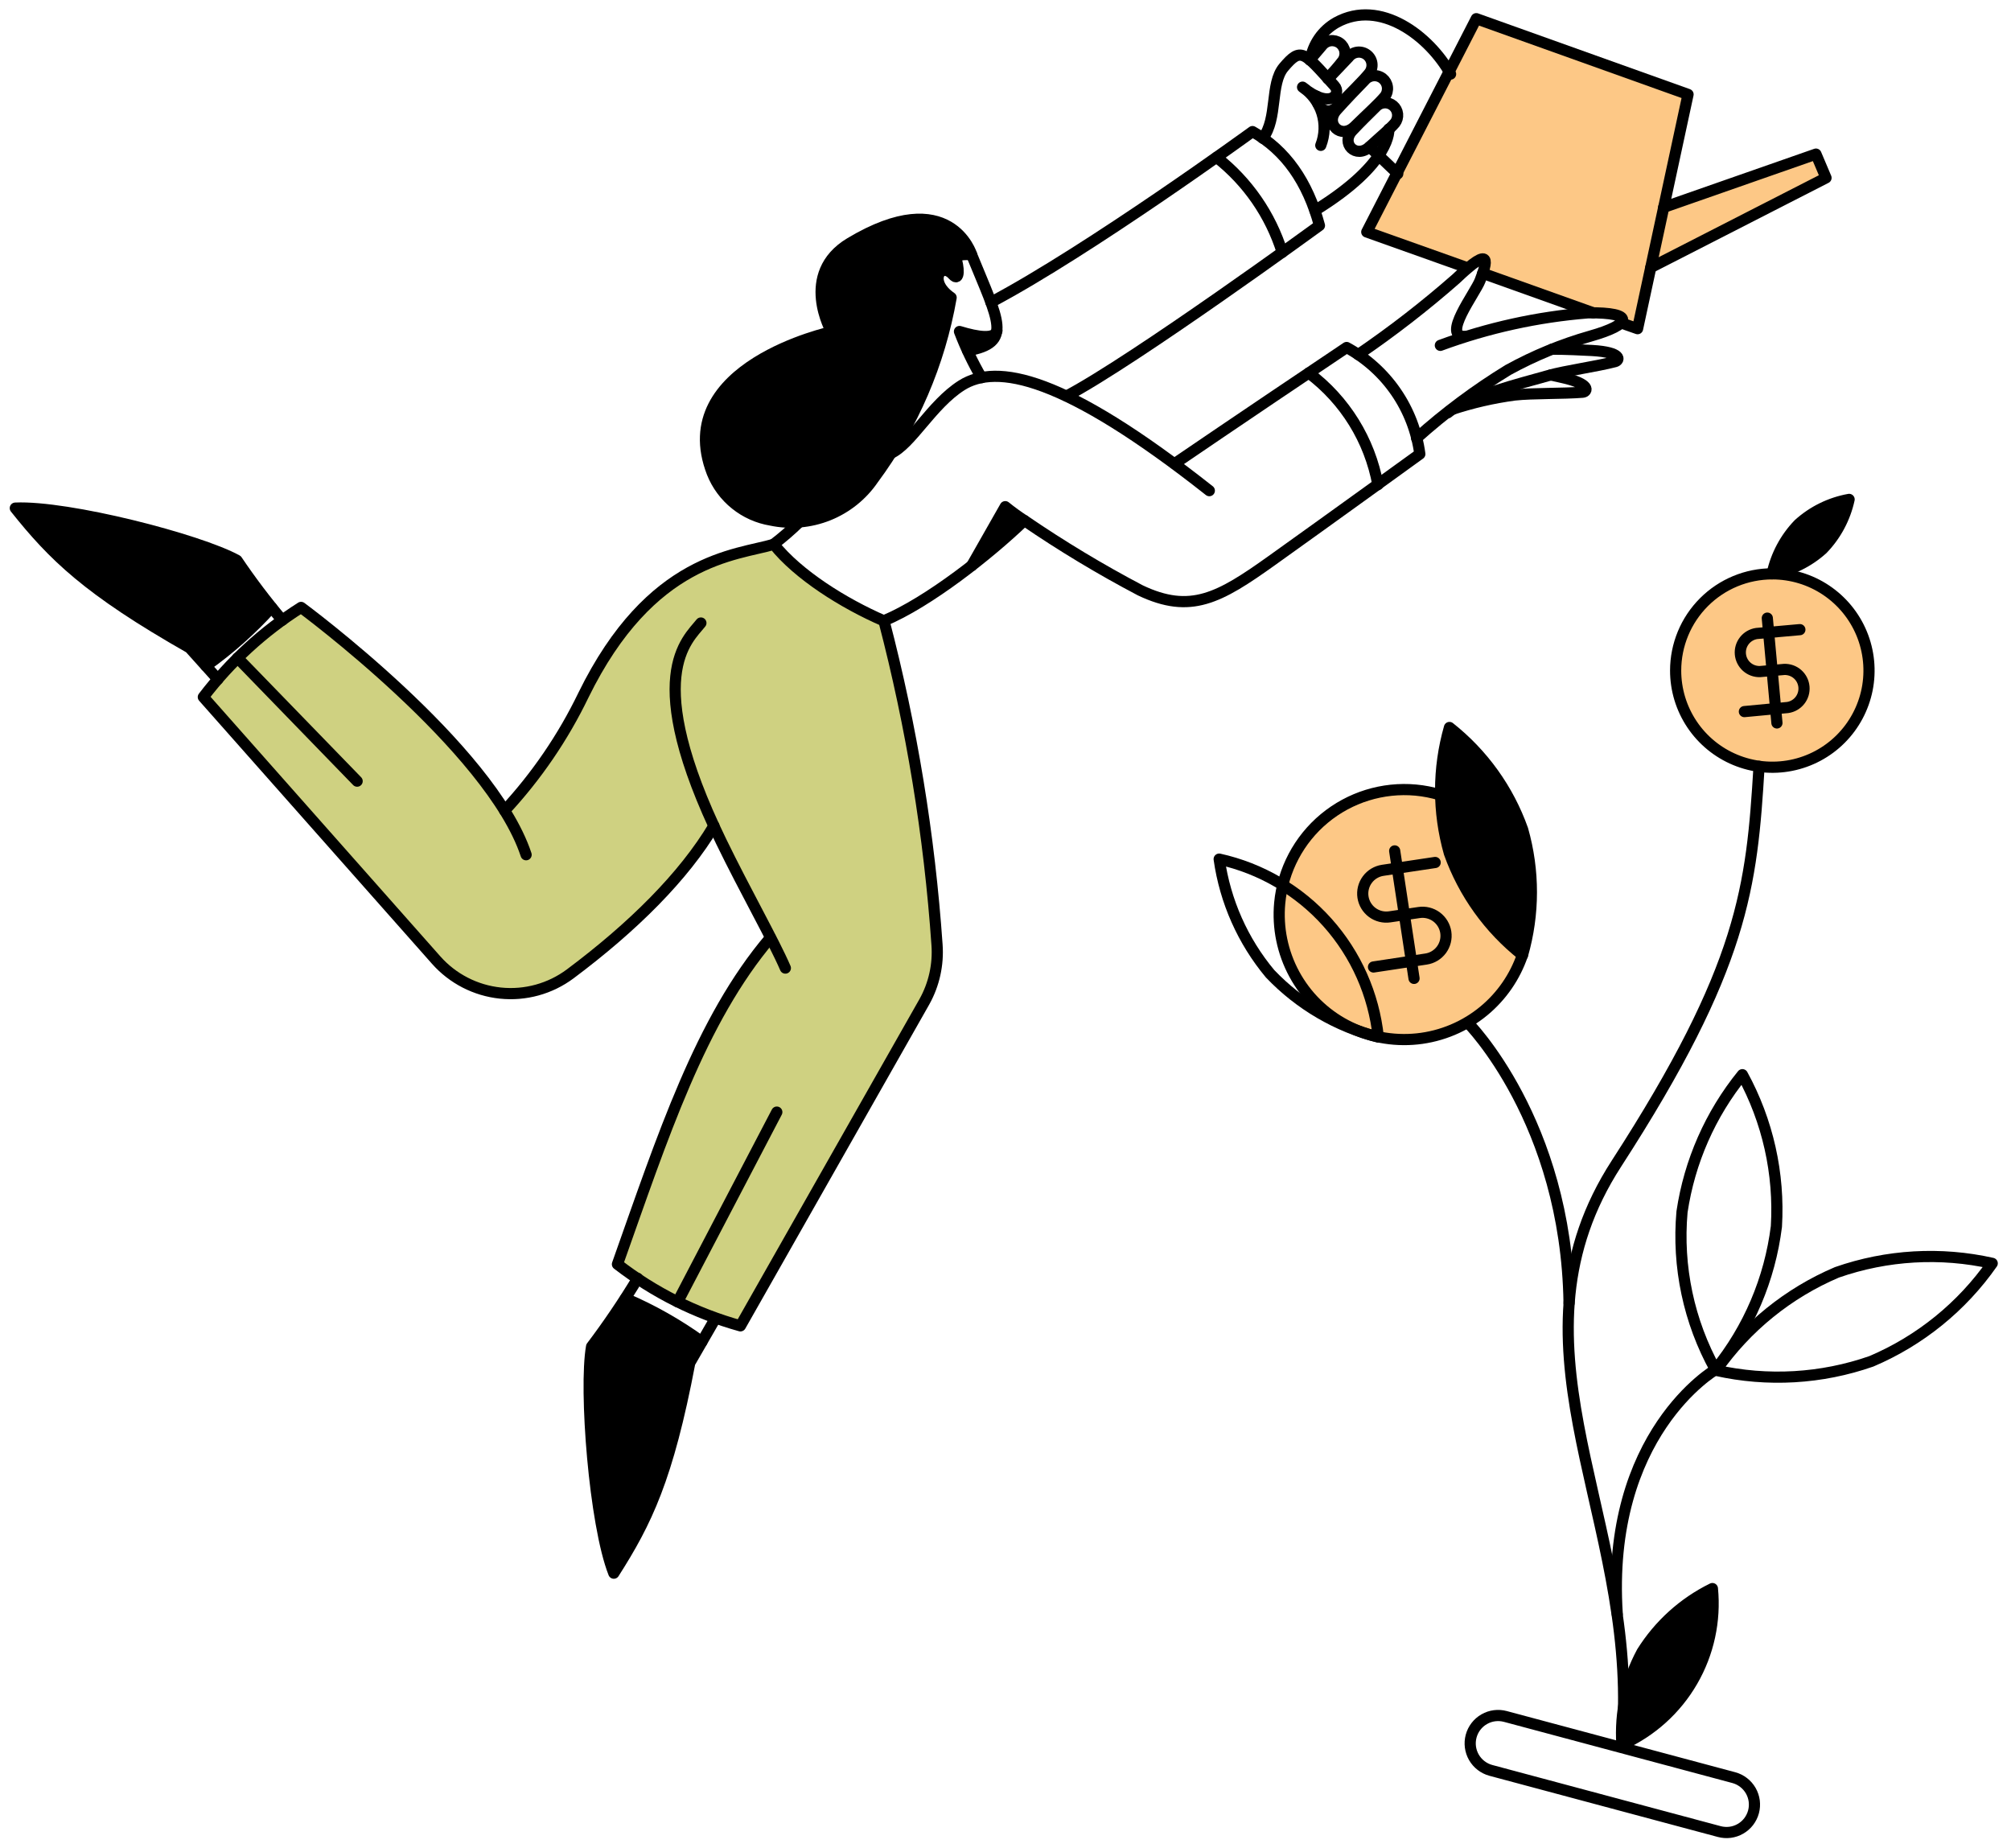
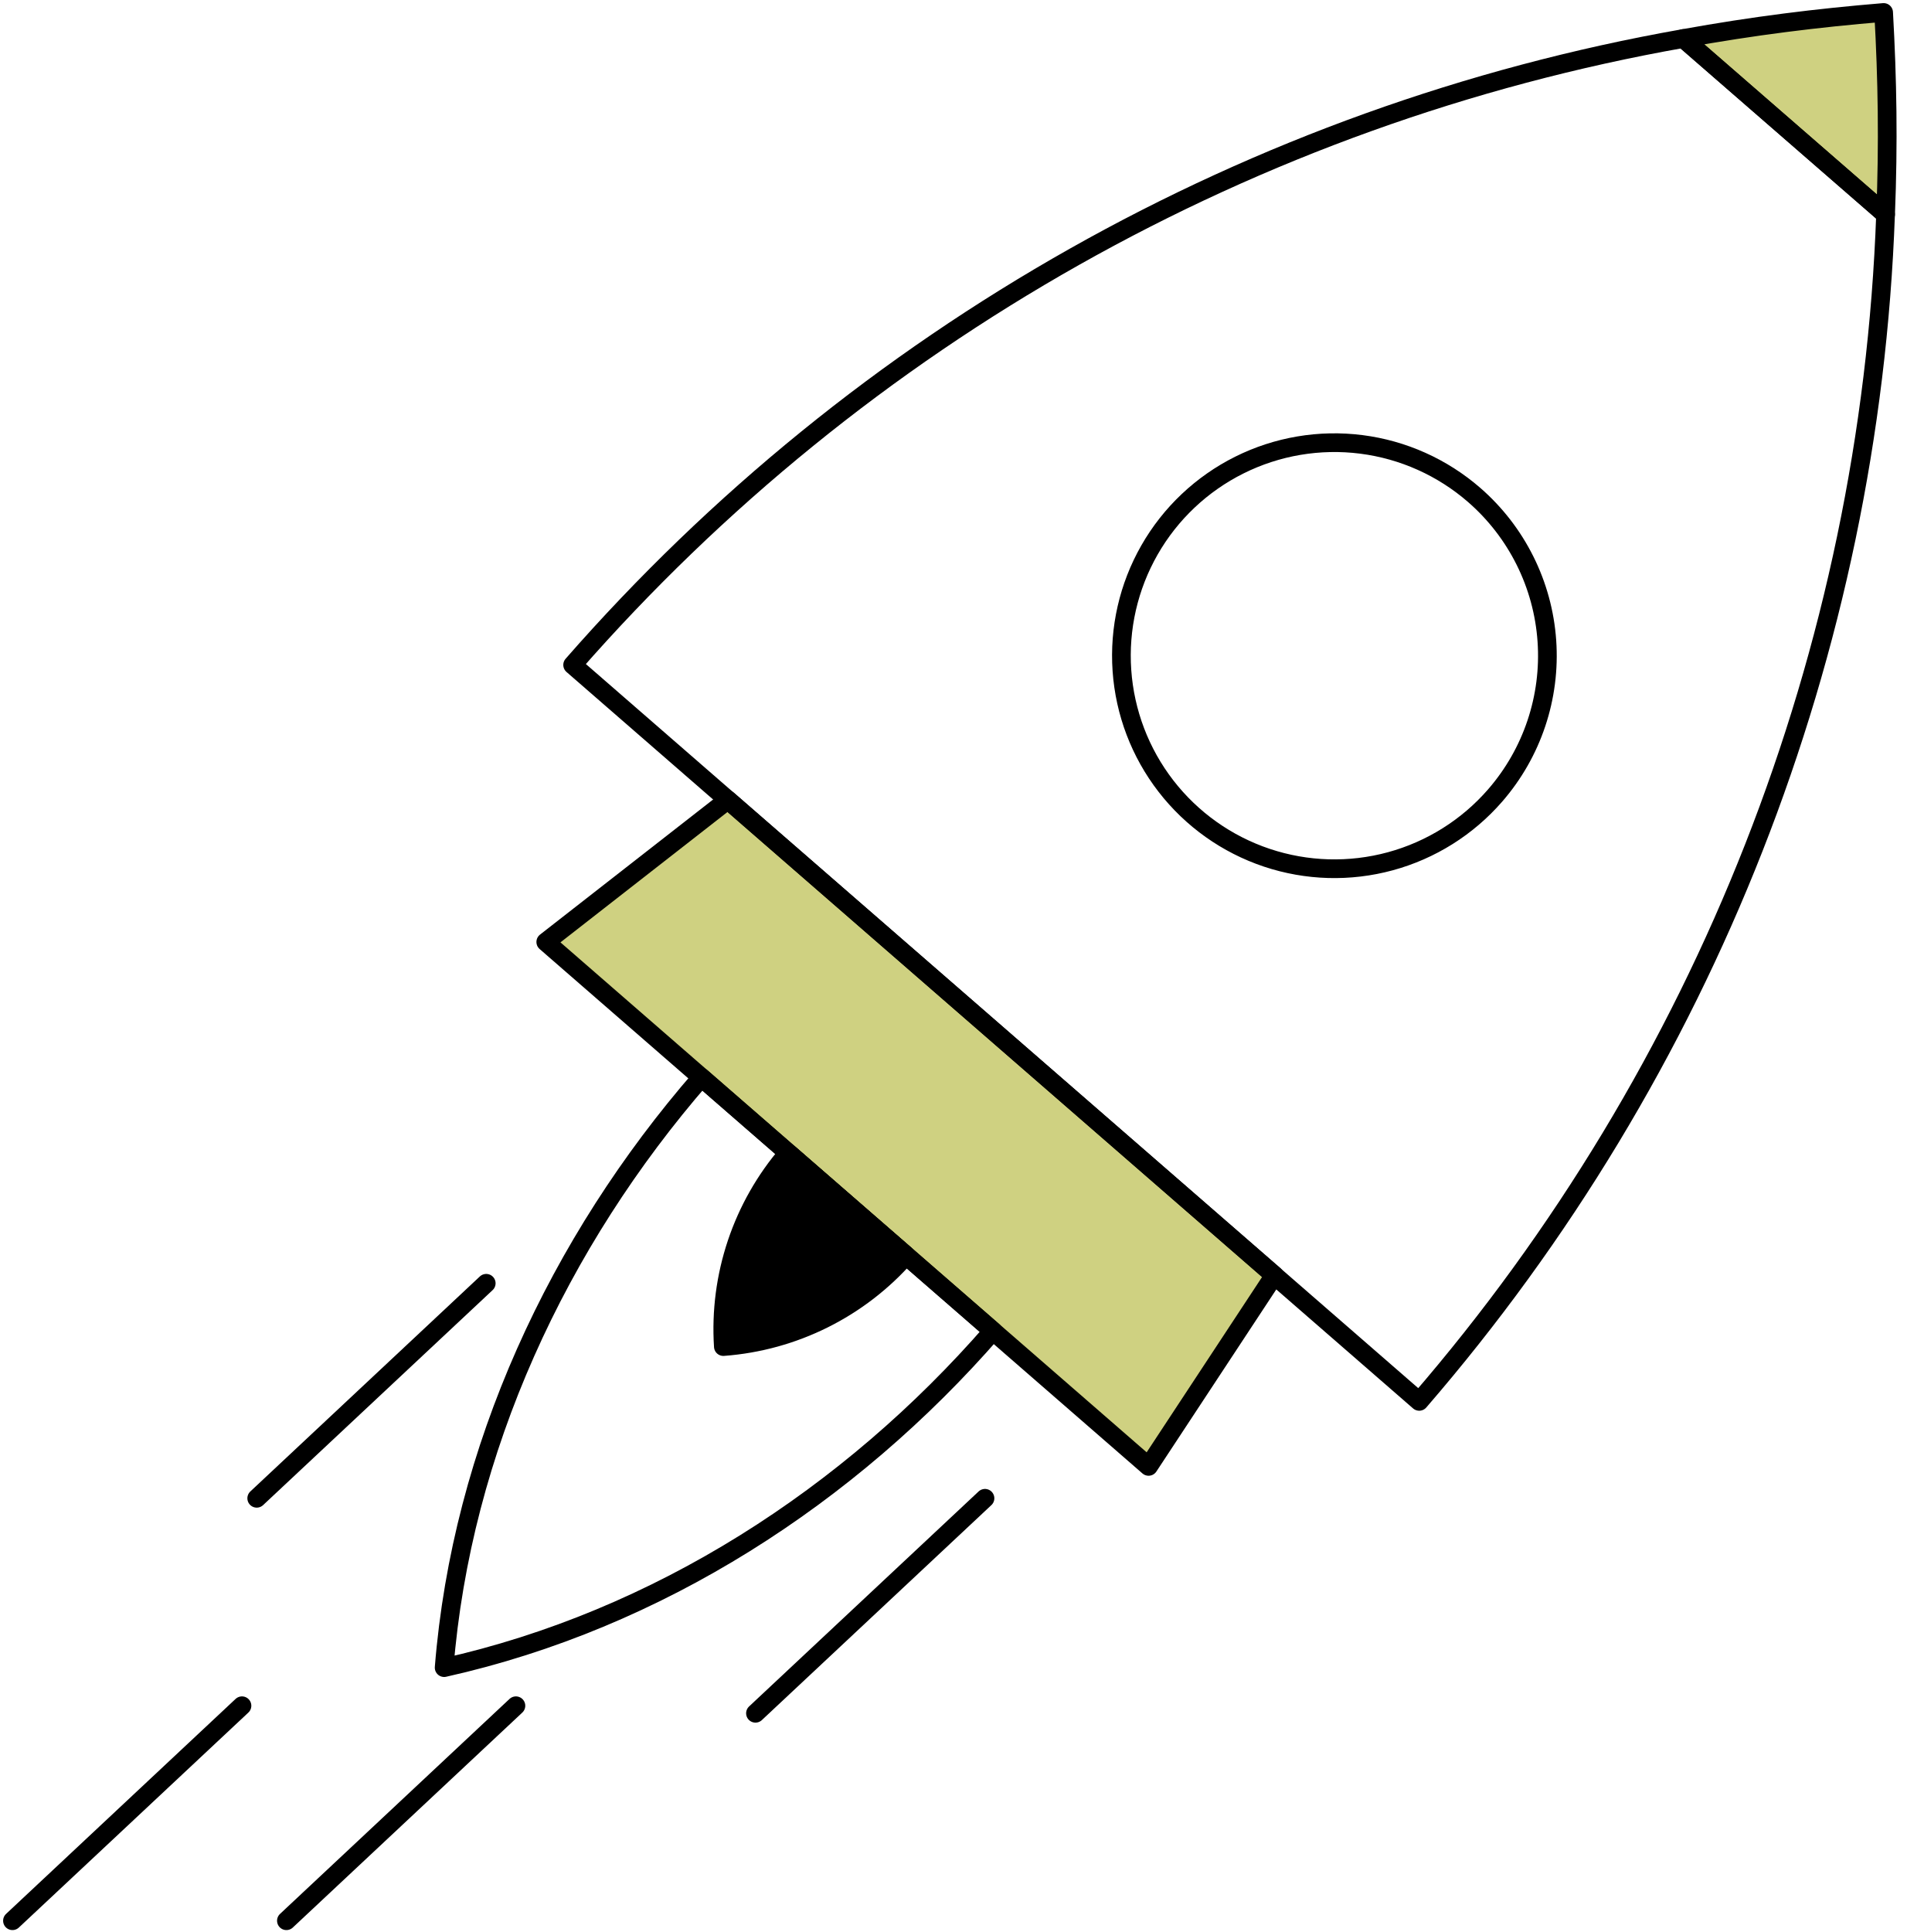
- <svg xmlns="http://www.w3.org/2000/svg" width="135" height="124" viewBox="0 0 135 124" fill="none">
-   <path d="M20.212 40.787C20.212 40.787 29.775 47.837 33.868 54.429C36.011 52.123 37.797 49.509 39.167 46.675C43.69 37.441 49.419 37.301 51.947 36.551C53.569 38.592 56.627 40.514 59.341 41.691C61.201 48.807 62.394 56.08 62.903 63.417C62.999 64.746 62.704 66.073 62.056 67.237L49.706 89.007C46.712 88.175 43.908 86.771 41.449 84.871C44.488 76.315 47.017 68.401 51.709 62.86C50.774 61.042 49.477 58.661 47.94 55.448C45.915 58.85 42.512 62.226 38.29 65.385C36.946 66.387 35.274 66.847 33.607 66.673C31.939 66.5 30.397 65.707 29.287 64.452L13.65 46.79C15.453 44.406 17.677 42.371 20.212 40.787Z" fill="#CFD181" />
-   <path d="M112.487 45.006C112.486 46.29 112.867 47.545 113.58 48.612C114.293 49.68 115.307 50.512 116.493 51.003C117.679 51.495 118.984 51.623 120.244 51.373C121.503 51.123 122.659 50.505 123.567 49.597C124.475 48.689 125.093 47.532 125.344 46.273C125.594 45.014 125.466 43.709 124.975 42.523C124.483 41.337 123.651 40.323 122.584 39.61C121.517 38.896 120.262 38.516 118.978 38.516C117.257 38.516 115.606 39.2 114.389 40.417C113.172 41.634 112.488 43.285 112.487 45.006Z" fill="#FDC886" />
-   <path d="M98.529 17.982L91.752 15.556L99.104 1.254L113.305 6.337L111.676 13.937L121.907 10.343L122.582 11.937L110.808 17.985L109.927 22.079L108.807 21.677C109.166 21.289 108.607 21.017 106.955 21.002L99.517 18.345C99.808 17.494 99.879 16.849 98.529 17.982Z" fill="#FDC886" />
-   <path fill-rule="evenodd" clip-rule="evenodd" d="M102.203 64.098C99.958 62.322 98.257 59.95 97.295 57.253C96.933 55.98 96.739 54.672 96.713 53.361C96.171 53.195 95.61 53.084 95.04 53.031C92.824 52.828 90.618 53.512 88.906 54.933C87.193 56.355 86.115 58.398 85.908 60.613C85.755 62.266 86.095 63.926 86.886 65.385C87.677 66.844 88.882 68.035 90.35 68.809C91.818 69.582 93.483 69.903 95.133 69.731C96.783 69.559 98.346 68.902 99.622 67.842C100.812 66.854 101.704 65.558 102.203 64.098ZM102.247 63.967C102.386 63.463 102.5 62.953 102.587 62.44C102.53 62.89 102.436 63.337 102.306 63.777C102.287 63.84 102.267 63.904 102.247 63.967Z" fill="#FDC886" />
-   <path d="M110.23 110.89C111.379 109.058 113.015 107.581 114.955 106.625C115.166 108.788 114.694 110.963 113.604 112.843C112.514 114.724 110.862 116.215 108.88 117.107C108.739 114.949 109.207 112.795 110.23 110.89Z" fill="black" />
-   <path d="M97.295 57.257C98.259 59.956 99.961 62.33 102.209 64.107C102.999 61.353 103.002 58.433 102.217 55.678C101.255 52.978 99.552 50.605 97.303 48.828C96.515 51.582 96.512 54.502 97.295 57.257Z" fill="black" />
-   <path d="M122.353 36.851C123.244 35.927 123.86 34.774 124.133 33.52C122.87 33.746 121.696 34.322 120.744 35.183C119.853 36.106 119.237 37.26 118.964 38.514C120.227 38.288 121.401 37.712 122.353 36.851Z" fill="black" />
-   <path d="M66.91 22.219C66.825 22.922 66.25 23.31 64.958 23.54C64.756 23.109 64.569 22.678 64.397 22.247C65.661 22.635 66.752 22.779 66.91 22.219Z" fill="black" />
-   <path d="M55.824 22.278C55.824 22.278 53.598 18.402 57.073 16.319C63.764 12.313 65.23 17.109 65.23 17.109C64.859 17.064 64.483 17.094 64.124 17.195C64.397 17.942 64.426 18.961 63.966 18.444C63.147 17.554 62.272 18.889 63.851 19.981C63.082 24.392 61.292 28.562 58.624 32.158C57.881 33.245 56.832 34.087 55.61 34.577C54.389 35.068 53.049 35.185 51.761 34.915C50.884 34.77 50.061 34.402 49.369 33.846C48.677 33.29 48.14 32.565 47.812 31.74C45.04 24.619 55.824 22.278 55.824 22.278Z" fill="black" />
-   <path d="M67.483 34.008C67.894 34.34 68.322 34.651 68.764 34.94C68.764 34.94 67.269 36.376 65.229 37.971L67.483 34.008Z" fill="black" />
-   <path d="M39.713 90.385C40.804 88.821 41.452 87.989 41.981 87.156C43.793 87.93 45.513 88.902 47.11 90.056L46.306 91.477C44.827 99.246 43.406 102.146 41.208 105.592C39.914 102.304 39.21 93.257 39.713 90.385Z" fill="black" />
-   <path d="M15.877 37.598C16.997 39.135 17.601 40.01 18.203 40.773C16.892 42.239 15.423 43.557 13.824 44.704L12.704 43.484C5.839 39.566 3.542 37.282 1.001 34.098C4.533 33.936 13.322 36.191 15.877 37.598Z" fill="black" />
-   <path d="M81.183 32.933C71.418 25.223 66.909 24.375 64.552 25.868C62.519 27.158 61.156 29.847 59.767 30.445" stroke="black" stroke-width="0.75" stroke-linecap="round" stroke-linejoin="round" />
-   <path d="M53.642 35.055C53.102 35.581 52.531 36.075 51.933 36.533" stroke="black" stroke-width="0.75" stroke-linecap="round" stroke-linejoin="round" />
-   <path d="M65.23 17.102C65.23 17.102 63.764 12.304 57.073 16.312C53.596 18.393 55.824 22.271 55.824 22.271C55.824 22.271 45.05 24.608 47.811 31.734C48.14 32.559 48.676 33.284 49.369 33.84C50.06 34.396 50.884 34.765 51.76 34.909C53.049 35.181 54.388 35.063 55.61 34.573C56.832 34.082 57.88 33.24 58.623 32.152C61.29 28.556 63.08 24.386 63.85 19.975C62.271 18.884 63.154 17.541 63.965 18.439C64.429 18.952 64.396 17.937 64.123 17.19C64.483 17.088 64.858 17.058 65.23 17.102Z" stroke="black" stroke-width="0.75" stroke-linecap="round" stroke-linejoin="round" />
-   <path d="M64.956 23.538C68 22.993 67.053 21.585 65.229 17.105" stroke="black" stroke-width="0.75" stroke-linecap="round" stroke-linejoin="round" />
-   <path d="M65.89 25.349C65.312 24.359 64.818 23.322 64.41 22.25C65.674 22.638 66.766 22.779 66.924 22.207" stroke="black" stroke-width="0.75" stroke-linecap="round" stroke-linejoin="round" />
-   <path d="M71.603 26.58C76.214 24.139 88.576 15.136 88.576 15.136C87.786 12.207 86.308 10.081 84.082 8.832C84.082 8.832 73.14 16.787 66.52 20.291" stroke="black" stroke-width="0.75" stroke-linecap="round" stroke-linejoin="round" />
-   <path d="M47.927 55.431C45.902 58.832 42.499 62.21 38.277 65.368C36.932 66.37 35.261 66.829 33.593 66.656C31.925 66.483 30.384 65.69 29.274 64.434L13.65 46.787C15.465 44.408 17.686 42.371 20.212 40.77C20.212 40.77 32.921 50.132 35.318 57.37" stroke="black" stroke-width="0.75" stroke-linecap="round" stroke-linejoin="round" />
-   <path d="M51.717 62.942C47.007 68.485 44.493 76.282 41.449 84.855C43.908 86.755 46.712 88.159 49.706 88.991L62.056 67.235C62.705 66.072 62.999 64.745 62.903 63.416C62.394 56.074 61.202 48.796 59.342 41.675C56.627 40.498 53.569 38.576 51.947 36.535C49.419 37.282 43.69 37.426 39.166 46.659C37.799 49.491 36.015 52.102 33.875 54.407" stroke="black" stroke-width="0.75" stroke-linecap="round" stroke-linejoin="round" />
-   <path d="M52.722 64.978C51.932 63.14 50.032 59.811 48.413 56.477C43.014 45.356 46.145 42.965 47.052 41.816" stroke="black" stroke-width="0.75" stroke-linecap="round" stroke-linejoin="round" />
-   <path d="M68.765 34.94C68.322 34.651 67.895 34.34 67.484 34.008L65.23 37.971" stroke="black" stroke-width="0.75" stroke-linecap="round" stroke-linejoin="round" />
-   <path d="M59.329 41.672C62.331 40.422 66.402 37.203 68.765 34.936C71.266 36.646 73.864 38.211 76.546 39.623C79.92 41.23 81.841 40.152 85.377 37.626C89.466 34.707 95.314 30.475 95.314 30.475C95.116 28.98 94.568 27.553 93.714 26.311C92.86 25.068 91.725 24.045 90.4 23.324C83.168 28.174 78.859 31.118 78.859 31.118" stroke="black" stroke-width="0.75" stroke-linecap="round" stroke-linejoin="round" />
-   <path d="M90.933 8.492C90.026 9.381 88.907 8.303 89.727 7.386C90.344 6.695 91.106 5.907 91.608 5.39C91.753 5.216 91.96 5.106 92.186 5.083C92.411 5.059 92.636 5.125 92.814 5.265C92.991 5.405 93.107 5.609 93.137 5.833C93.167 6.058 93.108 6.285 92.973 6.466C92.577 6.946 91.766 7.673 90.933 8.492Z" stroke="black" stroke-width="0.75" stroke-linecap="round" stroke-linejoin="round" />
-   <path d="M87.929 4.023C88.231 3.664 88.458 3.403 88.747 3.061C88.885 2.883 89.087 2.766 89.309 2.735C89.532 2.704 89.758 2.761 89.94 2.893C90.121 3.026 90.244 3.225 90.281 3.446C90.318 3.668 90.268 3.896 90.14 4.081C89.824 4.491 89.482 4.881 89.116 5.248" stroke="black" stroke-width="0.75" stroke-linecap="round" stroke-linejoin="round" />
-   <path d="M89.154 5.291C89.47 4.947 90.217 4.186 90.532 3.841C90.673 3.656 90.881 3.535 91.112 3.504C91.342 3.473 91.575 3.535 91.76 3.676C91.945 3.817 92.066 4.025 92.097 4.255C92.128 4.486 92.066 4.719 91.925 4.904C91.54 5.394 90.599 6.306 89.771 7.158C89.077 7.872 88.306 7.129 88.378 6.454" stroke="black" stroke-width="0.75" stroke-linecap="round" stroke-linejoin="round" />
-   <path d="M93.231 8.66C93.231 8.66 93.516 10.908 88.269 14.132" stroke="black" stroke-width="0.75" stroke-linecap="round" stroke-linejoin="round" />
-   <path d="M97.379 4.972C95.958 2.416 92.65 -0.109 89.712 1.512C89.249 1.774 88.85 2.138 88.547 2.575C88.244 3.013 88.043 3.513 87.959 4.039" stroke="black" stroke-width="0.75" stroke-linecap="round" stroke-linejoin="round" />
-   <path d="M110.821 17.954L122.582 11.938L121.907 10.344L111.683 13.919" stroke="black" stroke-width="0.75" stroke-linecap="round" stroke-linejoin="round" />
-   <path d="M106.958 20.996L99.533 18.344" stroke="black" stroke-width="0.75" stroke-linecap="round" stroke-linejoin="round" />
-   <path d="M98.53 17.982L91.752 15.57L99.105 1.254L113.32 6.337L109.932 22.061L108.826 21.673" stroke="black" stroke-width="0.75" stroke-linecap="round" stroke-linejoin="round" />
-   <path d="M48.027 88.49L46.304 91.477C44.825 99.246 43.403 102.146 41.206 105.592C39.914 102.318 39.21 93.257 39.713 90.385C40.825 88.913 41.859 87.385 42.812 85.805" stroke="black" stroke-width="0.75" stroke-linecap="round" stroke-linejoin="round" />
-   <path d="M41.985 87.152C43.799 87.928 45.521 88.903 47.119 90.06" stroke="black" stroke-width="0.75" stroke-linecap="round" stroke-linejoin="round" />
-   <path d="M15.947 44.16L23.975 52.431" stroke="black" stroke-width="0.75" stroke-linecap="round" stroke-linejoin="round" />
-   <path d="M18.231 40.77C16.909 42.236 15.431 43.554 13.824 44.7" stroke="black" stroke-width="0.75" stroke-linecap="round" stroke-linejoin="round" />
-   <path d="M14.626 45.593L12.731 43.483C5.867 39.577 3.569 37.293 1.028 34.105C4.56 33.947 13.349 36.203 15.904 37.609C16.845 39.004 17.861 40.346 18.948 41.63" stroke="black" stroke-width="0.75" stroke-linecap="round" stroke-linejoin="round" />
-   <path d="M45.492 87.379L52.148 74.644" stroke="black" stroke-width="0.75" stroke-linecap="round" stroke-linejoin="round" />
-   <path d="M95.097 29.41C97.003 27.7 99.06 26.167 101.243 24.83C102.99 23.869 104.84 23.108 106.757 22.562C109.57 21.766 109.787 20.956 106.599 20.998C103.213 21.27 99.879 22.004 96.692 23.18" stroke="black" stroke-width="0.75" stroke-linecap="round" stroke-linejoin="round" />
-   <path d="M98.371 22.579C96.72 22.651 99.034 19.68 99.362 18.817C99.809 17.641 100.248 16.314 97.739 18.717C95.658 20.543 93.468 22.241 91.18 23.8" stroke="black" stroke-width="0.75" stroke-linecap="round" stroke-linejoin="round" />
-   <path d="M104.187 23.439C104.919 23.425 106.441 23.5 106.886 23.526C108.91 23.641 108.74 24.189 108.423 24.272C107.177 24.6 105.107 24.877 103.957 25.205C102.107 25.73 98.486 26.627 97.194 27.704" stroke="black" stroke-width="0.75" stroke-linecap="round" stroke-linejoin="round" />
-   <path d="M104.096 25.168C104.43 25.238 104.694 25.294 104.852 25.335C106.833 25.766 106.574 26.299 106.244 26.326C104.952 26.433 102.87 26.381 101.677 26.513C100.239 26.706 98.822 27.032 97.444 27.489" stroke="black" stroke-width="0.75" stroke-linecap="round" stroke-linejoin="round" />
-   <path d="M112.487 45.006C112.486 46.29 112.867 47.545 113.58 48.612C114.293 49.68 115.307 50.512 116.493 51.003C117.679 51.495 118.984 51.623 120.244 51.373C121.503 51.123 122.659 50.505 123.567 49.597C124.475 48.689 125.093 47.532 125.344 46.273C125.594 45.014 125.466 43.709 124.975 42.523C124.483 41.337 123.651 40.323 122.584 39.61C121.517 38.896 120.262 38.516 118.978 38.516C117.257 38.516 115.606 39.2 114.389 40.417C113.172 41.634 112.488 43.285 112.487 45.006Z" stroke="black" stroke-width="0.75" stroke-linecap="round" stroke-linejoin="round" />
-   <path d="M96.664 53.346C96.137 53.189 95.593 53.083 95.04 53.031C92.824 52.828 90.618 53.512 88.906 54.933C87.194 56.355 86.116 58.398 85.908 60.613C85.755 62.266 86.096 63.926 86.887 65.385C87.677 66.844 88.883 68.035 90.351 68.809C91.819 69.582 93.483 69.903 95.134 69.731C96.784 69.559 98.346 68.902 99.623 67.842C100.812 66.855 101.703 65.56 102.202 64.102" stroke="black" stroke-width="0.75" stroke-linecap="round" stroke-linejoin="round" />
-   <path d="M123.314 85.4C120.047 86.788 117.235 89.067 115.201 91.977C118.664 92.752 122.276 92.543 125.626 91.372C128.893 89.984 131.705 87.705 133.739 84.796C130.276 84.019 126.665 84.23 123.314 85.4Z" stroke="black" stroke-width="0.75" stroke-linecap="round" stroke-linejoin="round" />
-   <path d="M110.23 110.89C109.205 112.794 108.737 114.949 108.88 117.107C110.862 116.215 112.514 114.724 113.604 112.843C114.694 110.963 115.166 108.788 114.955 106.625C113.014 107.58 111.378 109.057 110.23 110.89Z" stroke="black" stroke-width="0.75" stroke-linecap="round" stroke-linejoin="round" />
-   <path d="M85.261 65.357C87.236 67.429 89.754 68.902 92.527 69.608C92.222 66.749 91.027 64.058 89.11 61.914C87.193 59.772 84.651 58.285 81.844 57.664C82.245 60.496 83.429 63.16 85.261 65.357Z" stroke="black" stroke-width="0.75" stroke-linecap="round" stroke-linejoin="round" />
-   <path d="M97.295 57.257C98.259 59.956 99.961 62.33 102.209 64.107C102.999 61.353 103.002 58.433 102.217 55.678C101.255 52.978 99.552 50.605 97.303 48.828C96.515 51.582 96.512 54.502 97.295 57.257Z" stroke="black" stroke-width="0.75" stroke-linecap="round" stroke-linejoin="round" />
-   <path d="M122.352 36.851C123.243 35.927 123.859 34.774 124.132 33.52C122.869 33.746 121.695 34.322 120.743 35.183C119.852 36.106 119.236 37.26 118.963 38.514C120.226 38.288 121.4 37.712 122.352 36.851Z" stroke="black" stroke-width="0.75" stroke-linecap="round" stroke-linejoin="round" />
-   <path d="M118.087 51.438C117.599 59.502 117.079 64.859 108.51 78.106C100.863 89.936 109.201 100.898 108.993 114.576" stroke="black" stroke-width="0.75" stroke-linecap="round" stroke-linejoin="round" />
-   <path d="M98.53 68.641C98.53 68.641 105.148 75.259 105.333 87.463" stroke="black" stroke-width="0.75" stroke-linecap="round" stroke-linejoin="round" />
-   <path d="M115.158 91.934C115.158 91.934 107.763 96.227 108.567 108.346" stroke="black" stroke-width="0.75" stroke-linecap="round" stroke-linejoin="round" />
-   <path d="M98.759 116.53C98.889 116.05 99.204 115.641 99.635 115.394C100.065 115.146 100.577 115.08 101.057 115.209L116.392 119.315C116.63 119.379 116.852 119.49 117.047 119.64C117.242 119.79 117.406 119.977 117.529 120.191C117.651 120.404 117.731 120.639 117.763 120.883C117.794 121.127 117.778 121.375 117.714 121.612C117.65 121.851 117.539 122.073 117.389 122.269C117.239 122.464 117.052 122.627 116.839 122.749C116.625 122.873 116.39 122.952 116.146 122.984C115.902 123.015 115.654 122.999 115.416 122.935L100.08 118.828C99.6 118.698 99.192 118.382 98.944 117.952C98.697 117.521 98.63 117.01 98.759 116.53Z" stroke="black" stroke-width="0.75" stroke-linecap="round" stroke-linejoin="round" />
-   <path d="M120.827 42.262L117.926 42.52C117.601 42.568 117.307 42.738 117.104 42.996C116.901 43.253 116.804 43.578 116.833 43.905C116.862 44.232 117.015 44.535 117.26 44.753C117.505 44.97 117.825 45.086 118.152 45.076L119.775 44.932C120.104 44.921 120.425 45.035 120.672 45.253C120.919 45.471 121.072 45.775 121.101 46.103C121.13 46.431 121.033 46.757 120.828 47.015C120.624 47.273 120.328 47.443 120.002 47.489L117.102 47.762" stroke="black" stroke-width="0.75" stroke-linecap="round" stroke-linejoin="round" />
-   <path d="M118.641 41.488L119.287 48.524" stroke="black" stroke-width="0.75" stroke-linecap="round" stroke-linejoin="round" />
-   <path d="M96.343 57.89L92.825 58.416C92.411 58.478 92.038 58.702 91.79 59.039C91.541 59.376 91.436 59.797 91.498 60.212C91.561 60.626 91.785 60.998 92.122 61.247C92.459 61.495 92.88 61.6 93.294 61.538L95.261 61.249C95.466 61.218 95.675 61.228 95.876 61.278C96.077 61.328 96.267 61.417 96.433 61.54C96.6 61.664 96.741 61.818 96.848 61.996C96.955 62.173 97.026 62.371 97.057 62.575C97.088 62.78 97.078 62.989 97.028 63.191C96.978 63.392 96.889 63.581 96.766 63.748C96.642 63.915 96.487 64.055 96.31 64.163C96.133 64.27 95.936 64.341 95.731 64.371L92.204 64.904" stroke="black" stroke-width="0.75" stroke-linecap="round" stroke-linejoin="round" />
-   <path d="M93.626 57.112L94.925 65.67" stroke="black" stroke-width="0.75" stroke-linecap="round" stroke-linejoin="round" />
-   <path d="M84.773 9.281C85.793 7.959 85.244 5.617 86.18 4.513C87.341 3.147 87.508 3.46 89.582 5.763C90.085 6.321 89.295 7.371 87.442 5.849C88.06 6.264 88.517 6.878 88.74 7.588C88.962 8.299 88.936 9.064 88.665 9.757" stroke="black" stroke-width="0.75" stroke-linecap="round" stroke-linejoin="round" />
-   <path d="M93.834 11.664L91.939 9.855" stroke="black" stroke-width="0.75" stroke-linecap="round" stroke-linejoin="round" />
-   <path d="M91.936 9.855C91.034 10.686 89.971 9.628 90.787 8.763C91.392 8.12 91.85 7.686 92.353 7.183C92.498 7.019 92.701 6.918 92.919 6.901C93.138 6.884 93.354 6.953 93.523 7.094C93.691 7.234 93.798 7.434 93.821 7.652C93.843 7.87 93.78 8.088 93.645 8.261C93.266 8.698 92.774 9.081 91.936 9.855Z" stroke="black" stroke-width="0.75" stroke-linecap="round" stroke-linejoin="round" />
-   <path d="M112.915 81.341C113.418 77.964 114.818 74.785 116.968 72.133C118.673 75.247 119.464 78.78 119.251 82.323C118.812 85.845 117.394 89.174 115.159 91.93C113.37 88.703 112.589 85.015 112.915 81.341Z" stroke="black" stroke-width="0.75" stroke-linecap="round" stroke-linejoin="round" />
-   <path d="M92.499 32.531C91.95 29.538 90.294 26.862 87.861 25.035" stroke="black" stroke-width="0.75" stroke-linecap="round" stroke-linejoin="round" />
-   <path d="M86.079 16.939C85.289 14.416 83.752 12.193 81.671 10.562" stroke="black" stroke-width="0.75" stroke-linecap="round" stroke-linejoin="round" />
+ <svg xmlns="http://www.w3.org/2000/svg" width="153" height="155" viewBox="0 0 153 155" fill="none">
+   <path d="M58.402 64.171L43.792 75.573L92.161 117.645L102.256 102.315L58.402 64.171Z" fill="#CFD181" />
+   <path d="M58.402 64.171L43.792 75.573L92.161 117.645L102.256 102.315L58.402 64.171Z" stroke="black" stroke-width="1.5" stroke-linecap="round" stroke-linejoin="round" />
+   <path d="M151.299 17.2C151.526 11.465 151.444 6.382 151.141 1C145.787 1.444 140.731 2.068 135.071 3.09L151.299 17.2Z" fill="#CFD181" />
+   <path d="M151.299 17.2C151.526 11.465 151.444 6.382 151.141 1C145.787 1.444 140.731 2.068 135.071 3.09L151.299 17.2Z" stroke="black" stroke-width="1.5" stroke-linecap="round" stroke-linejoin="round" />
+   <path d="M135.068 3.09C100.503 9.198 69.061 26.928 45.948 53.345L113.876 112.429C136.835 85.878 150.037 52.282 151.296 17.204L135.068 3.09Z" stroke="black" stroke-width="1.5" stroke-linecap="round" stroke-linejoin="round" />
+   <path d="M56.282 86.437C44.782 99.658 37.036 116.303 35.638 133.79C52.78 129.96 68.138 120.036 79.671 106.783L56.282 86.437Z" stroke="black" stroke-width="1.5" stroke-linecap="round" stroke-linejoin="round" />
+   <path d="M63.25 92.498C59.544 96.793 57.673 102.371 58.041 108.032C63.698 107.611 68.963 104.985 72.703 100.72L63.25 92.498Z" fill="black" />
+   <path d="M63.25 92.498C59.544 96.793 57.673 102.371 58.041 108.032C63.698 107.611 68.963 104.985 72.703 100.72L63.25 92.498Z" stroke="black" stroke-width="1.5" stroke-linecap="round" stroke-linejoin="round" />
+   <path d="M118.287 39.71C115.736 37.492 112.585 36.08 109.232 35.652C105.879 35.225 102.474 35.801 99.449 37.309C96.423 38.817 93.913 41.188 92.235 44.122C90.557 47.056 89.786 50.423 90.022 53.795C90.257 57.167 91.486 60.394 93.555 63.067C95.624 65.74 98.44 67.74 101.645 68.813C104.851 69.886 108.302 69.985 111.564 69.096C114.825 68.208 117.75 66.372 119.968 63.821C122.942 60.401 124.436 55.939 124.12 51.417C123.805 46.896 121.707 42.685 118.287 39.71Z" stroke="black" stroke-width="1.5" stroke-linecap="round" stroke-linejoin="round" />
+   <path d="M19.416 136.848L1 154.096" stroke="black" stroke-width="1.5" stroke-linecap="round" stroke-linejoin="round" />
+   <path d="M39.015 102.955L20.599 120.204" stroke="black" stroke-width="1.5" stroke-linecap="round" stroke-linejoin="round" />
+   <path d="M79.035 120.204L60.618 137.452" stroke="black" stroke-width="1.5" stroke-linecap="round" stroke-linejoin="round" />
+   <path d="M41.397 136.848L22.981 154.096" stroke="black" stroke-width="1.5" stroke-linecap="round" stroke-linejoin="round" />
</svg>
